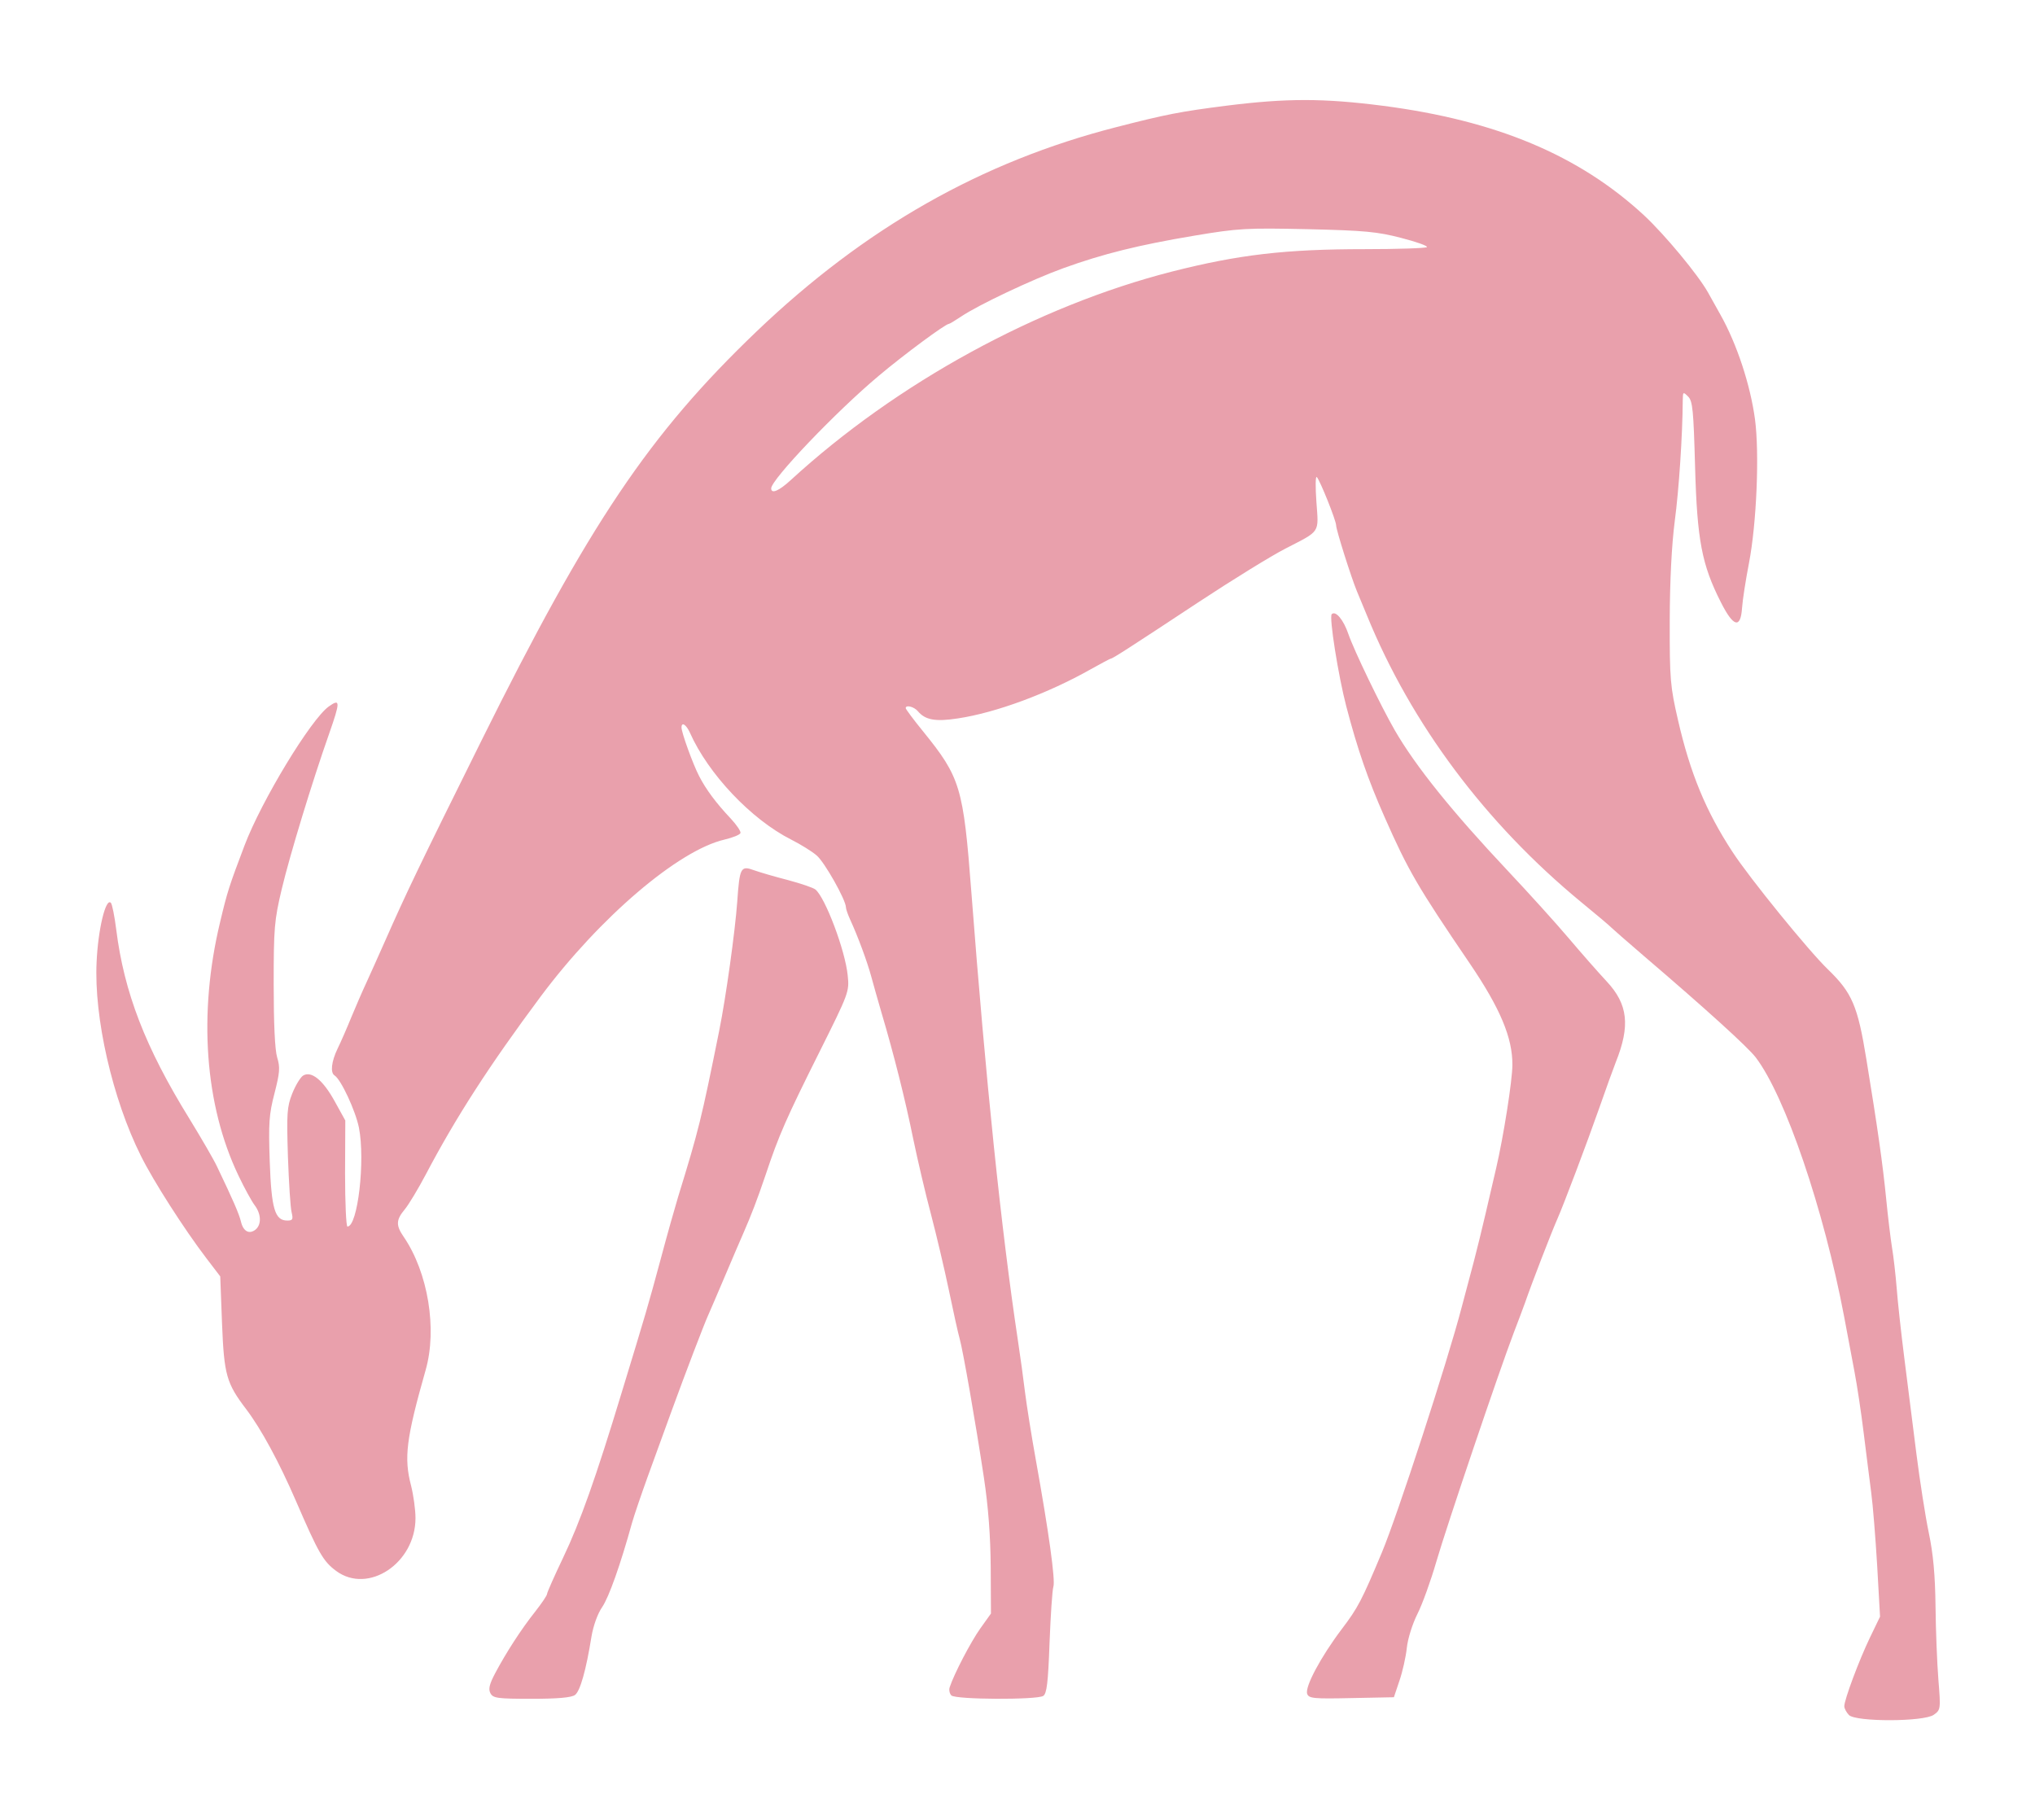
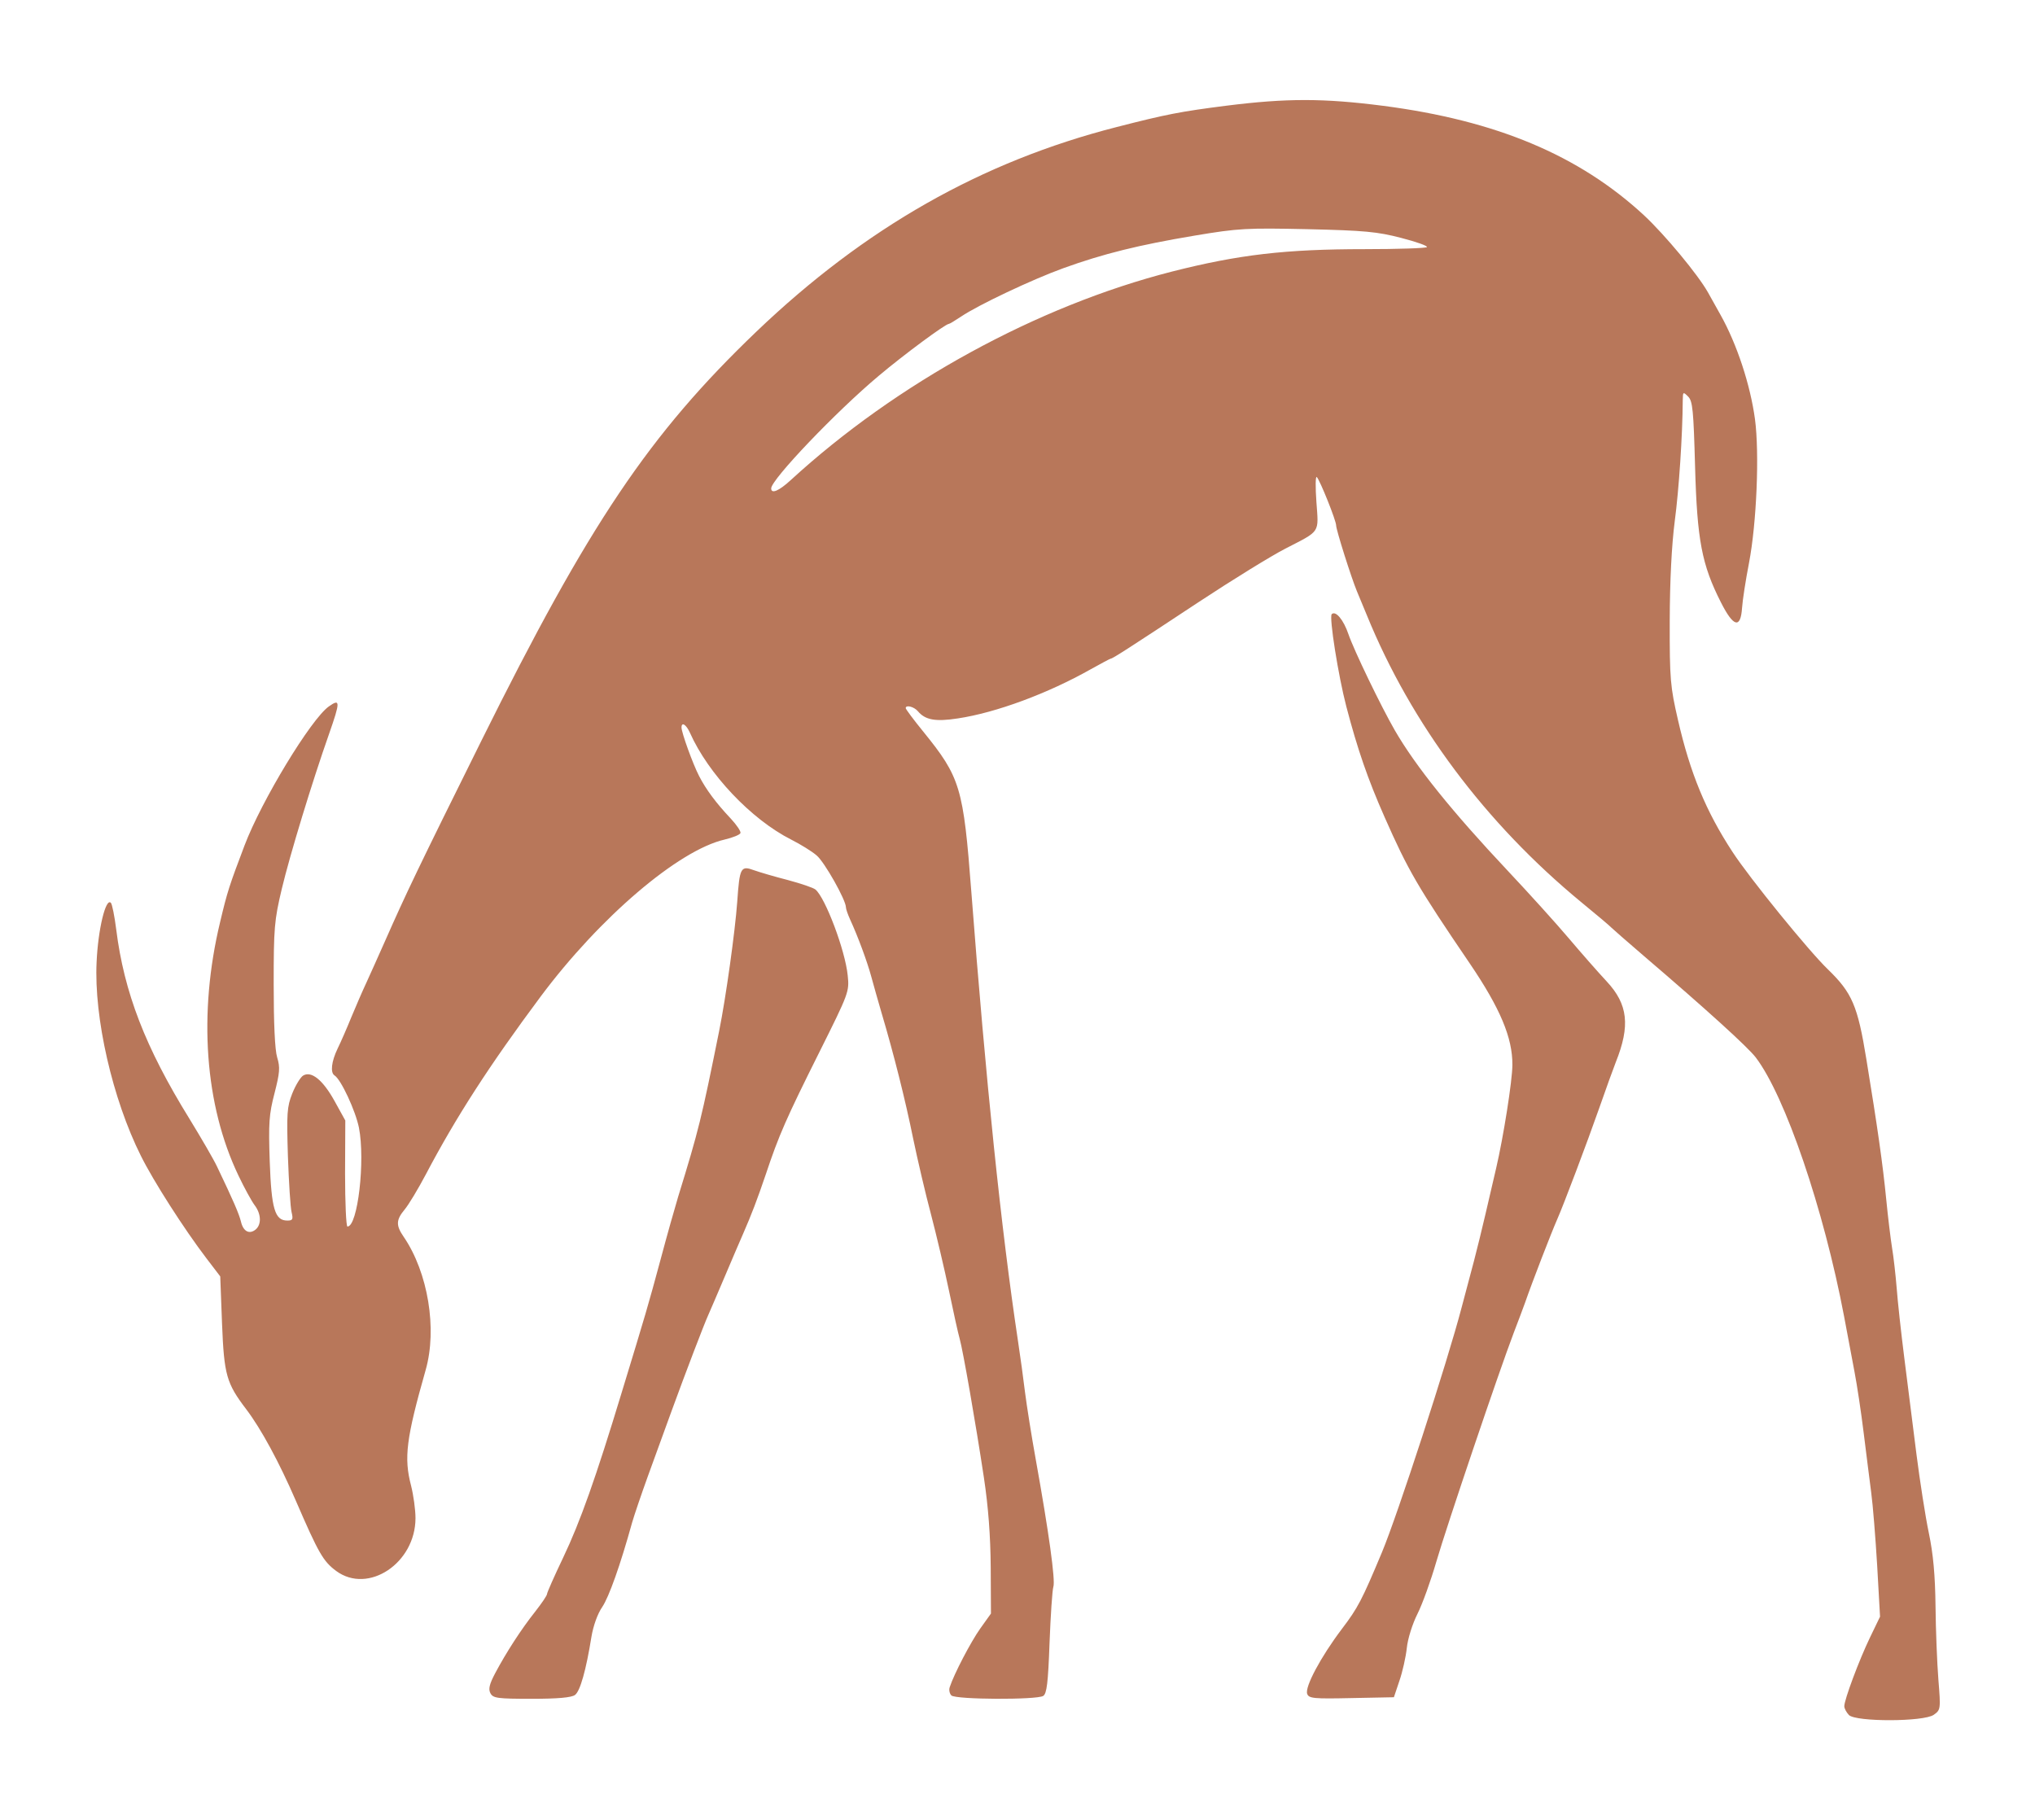
<svg xmlns="http://www.w3.org/2000/svg" viewBox="0 0 170.2 151.5" width="170" height="152">
  <g transform="translate(0.00,0.00)">
-     <path fill="#E9A0AC" fill-rule="evenodd" d="M154.64,143.11C154.43,142.89 154.25,142.56 154.25,142.37C154.25,141.83 155.48,138.53 156.40,136.62L157.24,134.88L157.00,130.61C156.86,128.27 156.64,125.51 156.50,124.49C156.37,123.46 156.08,121.22 155.87,119.50C155.66,117.78 155.31,115.47 155.10,114.38C154.90,113.28 154.50,111.19 154.23,109.75C152.53,100.79 149.31,91.34 146.84,88.10C146.18,87.24 142.74,84.11 137.50,79.63C136.06,78.39 134.82,77.31 134.75,77.23C134.68,77.14 133.56,76.19 132.25,75.12C124.24,68.52 118.02,60.20 114.32,51.12C114.04,50.44 113.67,49.54 113.49,49.12C113.01,47.96 111.75,43.98 111.75,43.61C111.75,43.20 110.39,39.81 110.13,39.56C110.02,39.46 110.01,40.40 110.10,41.65C110.29,44.29 110.47,44.02 107.50,45.55C106.33,46.15 103.07,48.16 100.25,50.02C94.36,53.91 93.05,54.75 92.90,54.75C92.85,54.75 92.10,55.15 91.24,55.63C87.65,57.66 83.31,59.27 80.11,59.75C78.24,60.04 77.38,59.88 76.77,59.15C76.45,58.77 75.75,58.59 75.75,58.89C75.75,58.97 76.40,59.85 77.20,60.83C80.33,64.69 80.57,65.50 81.24,74.27C82.45,90.09 83.74,102.52 85.13,111.75C85.33,113.06 85.60,115.03 85.73,116.12C85.87,117.22 86.27,119.76 86.63,121.75C87.72,127.81 88.28,131.85 88.10,132.38C88.01,132.65 87.87,134.76 87.78,137.07C87.66,140.41 87.55,141.32 87.25,141.51C86.71,141.85 79.92,141.82 79.57,141.47C79.42,141.32 79.35,141.01 79.43,140.78C79.80,139.65 81.20,136.98 81.98,135.88L82.88,134.62L82.86,130.75C82.84,128.12 82.66,125.71 82.29,123.25C81.60,118.68 80.54,112.61 80.26,111.62C80.14,111.21 79.74,109.41 79.37,107.62C79.00,105.84 78.32,102.97 77.87,101.25C77.41,99.53 76.74,96.66 76.37,94.88C75.72,91.67 74.75,87.81 73.73,84.38C73.45,83.41 73.06,82.06 72.88,81.38C72.53,80.08 71.74,77.96 71.11,76.59C70.91,76.15 70.75,75.69 70.75,75.55C70.75,74.94 68.96,71.76 68.30,71.21C67.91,70.87 66.95,70.28 66.18,69.89C62.83,68.20 59.23,64.39 57.70,60.94C57.39,60.26 57.00,60.01 57.00,60.51C57.00,60.94 57.95,63.57 58.47,64.57C59.05,65.70 59.91,66.85 61.13,68.14C61.61,68.66 61.98,69.20 61.93,69.34C61.88,69.48 61.29,69.72 60.61,69.88C56.74,70.77 50.16,76.39 45.22,83.01C40.93,88.77 38.13,93.11 35.62,97.88C34.97,99.11 34.17,100.44 33.84,100.83C33.12,101.70 33.10,102.15 33.77,103.12C35.80,106.10 36.58,110.82 35.60,114.25C33.97,119.99 33.77,121.59 34.38,123.92C34.58,124.71 34.75,125.93 34.75,126.64C34.75,130.40 30.80,133.03 28.12,131.06C27.03,130.25 26.65,129.59 24.75,125.20C23.34,121.94 21.84,119.18 20.60,117.54C18.94,115.36 18.74,114.67 18.57,110.36L18.42,106.42L17.26,104.90C15.40,102.46 12.83,98.45 11.78,96.33C9.41,91.59 7.85,84.78 8.08,80.12C8.20,77.41 8.84,74.74 9.27,75.17C9.38,75.28 9.58,76.29 9.72,77.40C10.38,82.67 12.15,87.26 15.84,93.23C16.82,94.83 17.87,96.63 18.16,97.25C19.51,100.07 19.99,101.18 20.15,101.83C20.34,102.66 20.85,102.93 21.38,102.50C21.88,102.08 21.85,101.20 21.30,100.47C21.05,100.14 20.44,99.03 19.95,98.00C17.12,92.09 16.57,84.43 18.41,76.78C19.02,74.21 19.17,73.76 20.45,70.38C21.87,66.63 26.01,59.81 27.50,58.75C28.47,58.06 28.47,58.34 27.52,61.05C26.11,65.05 24.25,71.15 23.57,74.00C22.94,76.65 22.89,77.28 22.89,82.00C22.89,85.26 22.99,87.48 23.18,88.10C23.44,88.94 23.40,89.38 22.96,91.10C22.50,92.86 22.45,93.60 22.56,96.81C22.70,100.78 22.99,101.75 24.03,101.75C24.48,101.75 24.53,101.65 24.39,101.06C24.29,100.68 24.16,98.58 24.08,96.38C23.97,92.79 24.00,92.24 24.44,91.13C24.71,90.45 25.12,89.78 25.34,89.63C26.03,89.20 27.00,89.98 27.98,91.75L28.88,93.38L28.86,97.81C28.86,100.25 28.95,102.25 29.06,102.25C29.92,102.25 30.56,96.73 30.02,93.98C29.73,92.55 28.52,89.95 27.98,89.61C27.61,89.38 27.72,88.44 28.23,87.38C28.50,86.83 29.02,85.64 29.38,84.75C29.75,83.86 30.31,82.56 30.63,81.88C30.95,81.19 31.65,79.61 32.20,78.38C34.00,74.30 34.99,72.24 40.26,61.62C49.27,43.46 54.30,35.98 63.27,27.39C72.34,18.72 82.08,13.18 93.38,10.29C97.54,9.22 98.73,8.99 102.58,8.50C107.59,7.87 110.70,7.87 115.67,8.51C125.15,9.74 132.06,12.64 137.50,17.67C139.25,19.30 142.02,22.64 142.85,24.12C143.08,24.54 143.55,25.38 143.90,26.00C145.27,28.44 146.39,31.85 146.78,34.72C147.16,37.58 146.92,43.41 146.28,46.75C146.00,48.19 145.74,49.88 145.70,50.50C145.58,52.27 144.98,52.12 143.93,50.04C142.33,46.89 141.94,44.83 141.77,38.70C141.64,33.98 141.57,33.21 141.19,32.83C140.77,32.41 140.75,32.43 140.74,33.13C140.72,36.11 140.42,40.62 140.07,43.25C139.81,45.27 139.66,48.23 139.65,51.62C139.64,56.49 139.70,57.10 140.34,59.88C141.36,64.33 142.68,67.53 144.91,70.93C146.33,73.11 151.27,79.19 152.88,80.74C154.90,82.70 155.37,83.77 156.10,88.28C157.02,93.90 157.47,97.04 157.76,100.00C157.90,101.44 158.12,103.24 158.24,104.00C158.37,104.76 158.54,106.28 158.63,107.38C158.71,108.47 159.00,111.12 159.27,113.25C159.54,115.38 159.99,118.98 160.28,121.25C160.57,123.52 161.03,126.50 161.32,127.88C161.69,129.64 161.85,131.43 161.88,134.00C161.90,135.99 162.01,138.76 162.12,140.15C162.32,142.62 162.31,142.68 161.73,143.09C160.89,143.68 155.23,143.69 154.64,143.11ZM41.02,141.29C40.83,140.94 40.93,140.53 41.42,139.60C42.34,137.87 43.60,135.92 44.76,134.46C45.30,133.77 45.75,133.11 45.75,132.99C45.75,132.87 46.36,131.49 47.11,129.92C48.52,126.96 49.82,123.31 52.00,116.12C54.02,109.50 54.21,108.86 55.25,105.00C55.78,103.01 56.45,100.64 56.72,99.75C58.45,94.14 58.66,93.27 60.15,85.88C60.71,83.10 61.48,77.58 61.66,75.08C61.86,72.21 61.95,72.04 63.07,72.45C63.54,72.62 64.81,72.99 65.90,73.27C66.98,73.56 68.02,73.91 68.20,74.06C69.03,74.75 70.69,79.15 70.90,81.25C71.04,82.60 71.00,82.71 68.55,87.62C65.76,93.20 65.14,94.61 64.05,97.88C63.32,100.03 62.86,101.23 62.14,102.88C61.96,103.29 61.28,104.86 60.64,106.38C60.00,107.89 59.37,109.35 59.25,109.62C58.90,110.38 57.32,114.52 56.19,117.62C55.64,119.14 54.74,121.61 54.19,123.12C53.64,124.64 53.05,126.38 52.87,127.00C51.88,130.58 50.93,133.24 50.37,134.07C49.98,134.63 49.62,135.65 49.47,136.54C49.02,139.35 48.52,141.12 48.09,141.43C47.79,141.65 46.64,141.75 44.46,141.75C41.61,141.75 41.24,141.70 41.02,141.29ZM109.33,141.34C109.11,140.78 110.46,138.25 112.22,135.92C113.58,134.13 113.90,133.51 115.58,129.50C116.87,126.42 121.05,113.60 122.25,109.00C122.56,107.83 123.02,106.09 123.28,105.12C123.53,104.16 123.96,102.42 124.23,101.25C124.50,100.08 124.90,98.34 125.13,97.38C125.74,94.77 126.49,90.03 126.49,88.73C126.51,86.46 125.46,83.98 122.93,80.25C118.55,73.81 117.78,72.48 115.80,68.00C114.40,64.83 113.54,62.34 112.60,58.75C111.93,56.19 111.15,51.27 111.38,51.03C111.71,50.71 112.37,51.50 112.78,52.71C113.24,54.05 115.49,58.72 116.66,60.75C118.40,63.76 121.46,67.56 126.11,72.50C127.86,74.36 130.15,76.89 131.19,78.12C132.24,79.36 133.67,80.99 134.38,81.75C136.16,83.66 136.36,85.45 135.14,88.50C134.95,88.98 134.32,90.72 133.74,92.38C132.76,95.18 130.75,100.50 130.25,101.62C129.74,102.78 128.13,106.94 127.55,108.62C127.40,109.04 126.98,110.16 126.61,111.12C125.37,114.37 120.98,127.35 120.13,130.28C119.67,131.87 118.96,133.84 118.55,134.65C118.13,135.49 117.74,136.72 117.66,137.50C117.58,138.26 117.30,139.50 117.04,140.25L116.58,141.62L113.03,141.69C109.88,141.76 109.47,141.72 109.33,141.34ZM66.12,39.83C74.99,31.69 86.74,25.26 98.00,22.38C103.59,20.96 107.48,20.50 114.15,20.50C116.91,20.50 119.24,20.42 119.34,20.33C119.43,20.23 118.47,19.89 117.19,19.56C115.20,19.04 114.11,18.94 109.38,18.83C104.25,18.72 103.60,18.75 99.90,19.37C95.25,20.15 92.29,20.88 88.94,22.09C86.29,23.05 81.80,25.18 80.38,26.14C79.88,26.47 79.43,26.75 79.36,26.75C79.08,26.75 75.65,29.28 73.50,31.09C69.94,34.07 64.50,39.77 64.50,40.51C64.50,41.00 65.15,40.72 66.12,39.83Z" />
+     <path fill="#B8775A" fill-rule="evenodd" d="M154.64,143.11C154.43,142.89 154.25,142.56 154.25,142.37C154.25,141.83 155.48,138.53 156.40,136.62L157.24,134.88L157.00,130.61C156.86,128.27 156.64,125.51 156.50,124.49C156.37,123.46 156.08,121.22 155.87,119.50C155.66,117.78 155.31,115.47 155.10,114.38C154.90,113.28 154.50,111.19 154.23,109.75C152.53,100.79 149.31,91.34 146.84,88.10C146.18,87.24 142.74,84.11 137.50,79.63C136.06,78.39 134.82,77.31 134.75,77.23C134.68,77.14 133.56,76.19 132.25,75.12C124.24,68.52 118.02,60.20 114.32,51.12C114.04,50.44 113.67,49.54 113.49,49.12C113.01,47.96 111.75,43.98 111.75,43.61C111.75,43.20 110.39,39.81 110.13,39.56C110.02,39.46 110.01,40.40 110.10,41.65C110.29,44.29 110.47,44.02 107.50,45.55C106.33,46.15 103.07,48.16 100.25,50.02C94.36,53.91 93.05,54.75 92.90,54.75C92.85,54.75 92.10,55.15 91.24,55.63C87.65,57.66 83.31,59.27 80.11,59.75C78.24,60.04 77.38,59.88 76.77,59.15C76.45,58.77 75.75,58.59 75.75,58.89C75.75,58.97 76.40,59.85 77.20,60.83C80.33,64.69 80.57,65.50 81.24,74.27C82.45,90.09 83.74,102.52 85.13,111.75C85.33,113.06 85.60,115.03 85.73,116.12C85.87,117.22 86.27,119.76 86.63,121.75C87.72,127.81 88.28,131.85 88.10,132.38C88.01,132.65 87.87,134.76 87.78,137.07C87.66,140.41 87.55,141.32 87.25,141.51C86.71,141.85 79.92,141.82 79.57,141.47C79.42,141.32 79.35,141.01 79.43,140.78C79.80,139.65 81.20,136.98 81.98,135.88L82.88,134.62L82.86,130.75C82.84,128.12 82.66,125.71 82.29,123.25C81.60,118.68 80.54,112.61 80.26,111.62C80.14,111.21 79.74,109.41 79.37,107.62C79.00,105.84 78.32,102.97 77.87,101.25C77.41,99.53 76.74,96.66 76.37,94.88C75.72,91.67 74.75,87.81 73.73,84.38C73.45,83.41 73.06,82.06 72.88,81.38C72.53,80.08 71.74,77.96 71.11,76.59C70.91,76.15 70.75,75.69 70.75,75.55C70.75,74.94 68.96,71.76 68.30,71.21C67.91,70.87 66.95,70.28 66.18,69.89C62.83,68.20 59.23,64.39 57.70,60.94C57.39,60.26 57.00,60.01 57.00,60.51C57.00,60.94 57.95,63.57 58.47,64.57C59.05,65.70 59.91,66.85 61.13,68.14C61.61,68.66 61.98,69.20 61.93,69.34C61.88,69.48 61.29,69.72 60.61,69.88C56.74,70.77 50.16,76.39 45.22,83.01C40.93,88.77 38.13,93.11 35.62,97.88C34.97,99.11 34.17,100.44 33.84,100.83C33.12,101.70 33.10,102.15 33.77,103.12C35.80,106.10 36.58,110.82 35.60,114.25C33.97,119.99 33.77,121.59 34.38,123.92C34.58,124.71 34.75,125.93 34.75,126.64C34.75,130.40 30.80,133.03 28.12,131.06C27.03,130.25 26.65,129.59 24.75,125.20C23.34,121.94 21.84,119.18 20.60,117.54C18.94,115.36 18.74,114.67 18.57,110.36L18.42,106.42L17.26,104.90C15.40,102.46 12.83,98.45 11.78,96.33C9.41,91.59 7.85,84.78 8.08,80.12C8.20,77.41 8.84,74.74 9.27,75.17C9.38,75.28 9.58,76.29 9.72,77.40C10.38,82.67 12.15,87.26 15.84,93.23C16.82,94.83 17.87,96.63 18.16,97.25C19.51,100.07 19.99,101.18 20.15,101.83C20.34,102.66 20.85,102.93 21.38,102.50C21.88,102.08 21.85,101.20 21.30,100.47C21.05,100.14 20.44,99.03 19.95,98.00C17.12,92.09 16.57,84.43 18.41,76.78C19.02,74.21 19.17,73.76 20.45,70.38C21.87,66.63 26.01,59.81 27.50,58.75C28.47,58.06 28.47,58.34 27.52,61.05C26.11,65.05 24.25,71.15 23.57,74.00C22.94,76.65 22.89,77.28 22.89,82.00C22.89,85.26 22.99,87.48 23.18,88.10C23.44,88.94 23.40,89.38 22.96,91.10C22.50,92.86 22.45,93.60 22.56,96.81C22.70,100.78 22.99,101.75 24.03,101.75C24.48,101.75 24.53,101.65 24.39,101.06C24.29,100.68 24.16,98.58 24.08,96.38C23.97,92.79 24.00,92.24 24.44,91.13C24.71,90.45 25.12,89.78 25.34,89.63C26.03,89.20 27.00,89.98 27.98,91.75L28.88,93.38L28.86,97.81C28.86,100.25 28.95,102.25 29.06,102.25C29.92,102.25 30.56,96.73 30.02,93.98C29.73,92.55 28.52,89.95 27.98,89.61C27.61,89.38 27.72,88.44 28.23,87.38C28.50,86.83 29.02,85.64 29.38,84.75C29.75,83.86 30.31,82.56 30.63,81.88C30.95,81.19 31.65,79.61 32.20,78.38C34.00,74.30 34.99,72.24 40.26,61.62C49.27,43.46 54.30,35.98 63.27,27.39C72.34,18.72 82.08,13.18 93.38,10.29C97.54,9.22 98.73,8.99 102.58,8.50C107.59,7.87 110.70,7.87 115.67,8.51C125.15,9.74 132.06,12.64 137.50,17.67C139.25,19.30 142.02,22.64 142.85,24.12C143.08,24.54 143.55,25.38 143.90,26.00C145.27,28.44 146.39,31.85 146.78,34.72C147.16,37.58 146.92,43.41 146.28,46.75C146.00,48.19 145.74,49.88 145.70,50.50C145.58,52.27 144.98,52.12 143.93,50.04C142.33,46.89 141.94,44.83 141.77,38.70C141.64,33.98 141.57,33.21 141.19,32.83C140.77,32.41 140.75,32.43 140.74,33.13C140.72,36.11 140.42,40.62 140.07,43.25C139.81,45.27 139.66,48.23 139.65,51.62C139.64,56.49 139.70,57.10 140.34,59.88C141.36,64.33 142.68,67.53 144.91,70.93C146.33,73.11 151.27,79.19 152.88,80.74C154.90,82.70 155.37,83.77 156.10,88.28C157.02,93.90 157.47,97.04 157.76,100.00C157.90,101.44 158.12,103.24 158.24,104.00C158.37,104.76 158.54,106.28 158.63,107.38C158.71,108.47 159.00,111.12 159.27,113.25C159.54,115.38 159.99,118.98 160.28,121.25C160.57,123.52 161.03,126.50 161.32,127.88C161.69,129.64 161.85,131.43 161.88,134.00C161.90,135.99 162.01,138.76 162.12,140.15C162.32,142.62 162.31,142.68 161.73,143.09C160.89,143.68 155.23,143.69 154.64,143.11ZM41.02,141.29C40.83,140.94 40.93,140.53 41.42,139.60C42.34,137.87 43.60,135.92 44.76,134.46C45.30,133.77 45.75,133.11 45.75,132.99C45.75,132.87 46.36,131.49 47.11,129.92C48.52,126.96 49.82,123.31 52.00,116.12C54.02,109.50 54.21,108.86 55.25,105.00C55.78,103.01 56.45,100.64 56.72,99.75C58.45,94.14 58.66,93.27 60.15,85.88C60.71,83.10 61.48,77.58 61.66,75.08C61.86,72.21 61.95,72.04 63.07,72.45C63.54,72.62 64.81,72.99 65.90,73.27C66.98,73.56 68.02,73.91 68.20,74.06C69.03,74.75 70.69,79.15 70.90,81.25C71.04,82.60 71.00,82.71 68.55,87.62C65.76,93.20 65.14,94.61 64.05,97.88C63.32,100.03 62.86,101.23 62.14,102.88C61.96,103.29 61.28,104.86 60.64,106.38C60.00,107.89 59.37,109.35 59.25,109.62C58.90,110.38 57.32,114.52 56.19,117.62C55.64,119.14 54.74,121.61 54.19,123.12C53.64,124.64 53.05,126.38 52.87,127.00C51.88,130.58 50.93,133.24 50.37,134.07C49.98,134.63 49.62,135.65 49.47,136.54C49.02,139.35 48.52,141.12 48.09,141.43C47.79,141.65 46.64,141.75 44.46,141.75C41.61,141.75 41.24,141.70 41.02,141.29ZM109.33,141.34C109.11,140.78 110.46,138.25 112.22,135.92C113.58,134.13 113.90,133.51 115.58,129.50C116.87,126.42 121.05,113.60 122.25,109.00C122.56,107.83 123.02,106.09 123.28,105.12C123.53,104.16 123.96,102.42 124.23,101.25C124.50,100.08 124.90,98.34 125.13,97.38C125.74,94.77 126.49,90.03 126.49,88.73C126.51,86.46 125.46,83.98 122.93,80.25C118.55,73.81 117.78,72.48 115.80,68.00C114.40,64.83 113.54,62.34 112.60,58.75C111.93,56.19 111.15,51.27 111.38,51.03C111.71,50.71 112.37,51.50 112.78,52.71C113.24,54.05 115.49,58.72 116.66,60.75C118.40,63.76 121.46,67.56 126.11,72.50C127.86,74.36 130.15,76.89 131.19,78.12C132.24,79.36 133.67,80.99 134.38,81.75C136.16,83.66 136.36,85.45 135.14,88.50C134.95,88.98 134.32,90.72 133.74,92.38C132.76,95.18 130.75,100.50 130.25,101.62C129.74,102.78 128.13,106.94 127.55,108.62C127.40,109.04 126.98,110.16 126.61,111.12C125.37,114.37 120.98,127.35 120.13,130.28C119.67,131.87 118.96,133.84 118.55,134.65C118.13,135.49 117.74,136.72 117.66,137.50C117.58,138.26 117.30,139.50 117.04,140.25L116.58,141.62L113.03,141.69C109.88,141.76 109.47,141.72 109.33,141.34ZM66.12,39.83C74.99,31.69 86.74,25.26 98.00,22.38C103.59,20.96 107.48,20.50 114.15,20.50C116.91,20.50 119.24,20.42 119.34,20.33C119.43,20.23 118.47,19.89 117.19,19.56C115.20,19.04 114.11,18.94 109.38,18.83C104.25,18.72 103.60,18.75 99.90,19.37C95.25,20.15 92.29,20.88 88.94,22.09C86.29,23.05 81.80,25.18 80.38,26.14C79.88,26.47 79.43,26.75 79.36,26.75C79.08,26.75 75.65,29.28 73.50,31.09C69.94,34.07 64.50,39.77 64.50,40.51C64.50,41.00 65.15,40.72 66.12,39.83Z" />
  </g>
</svg>
